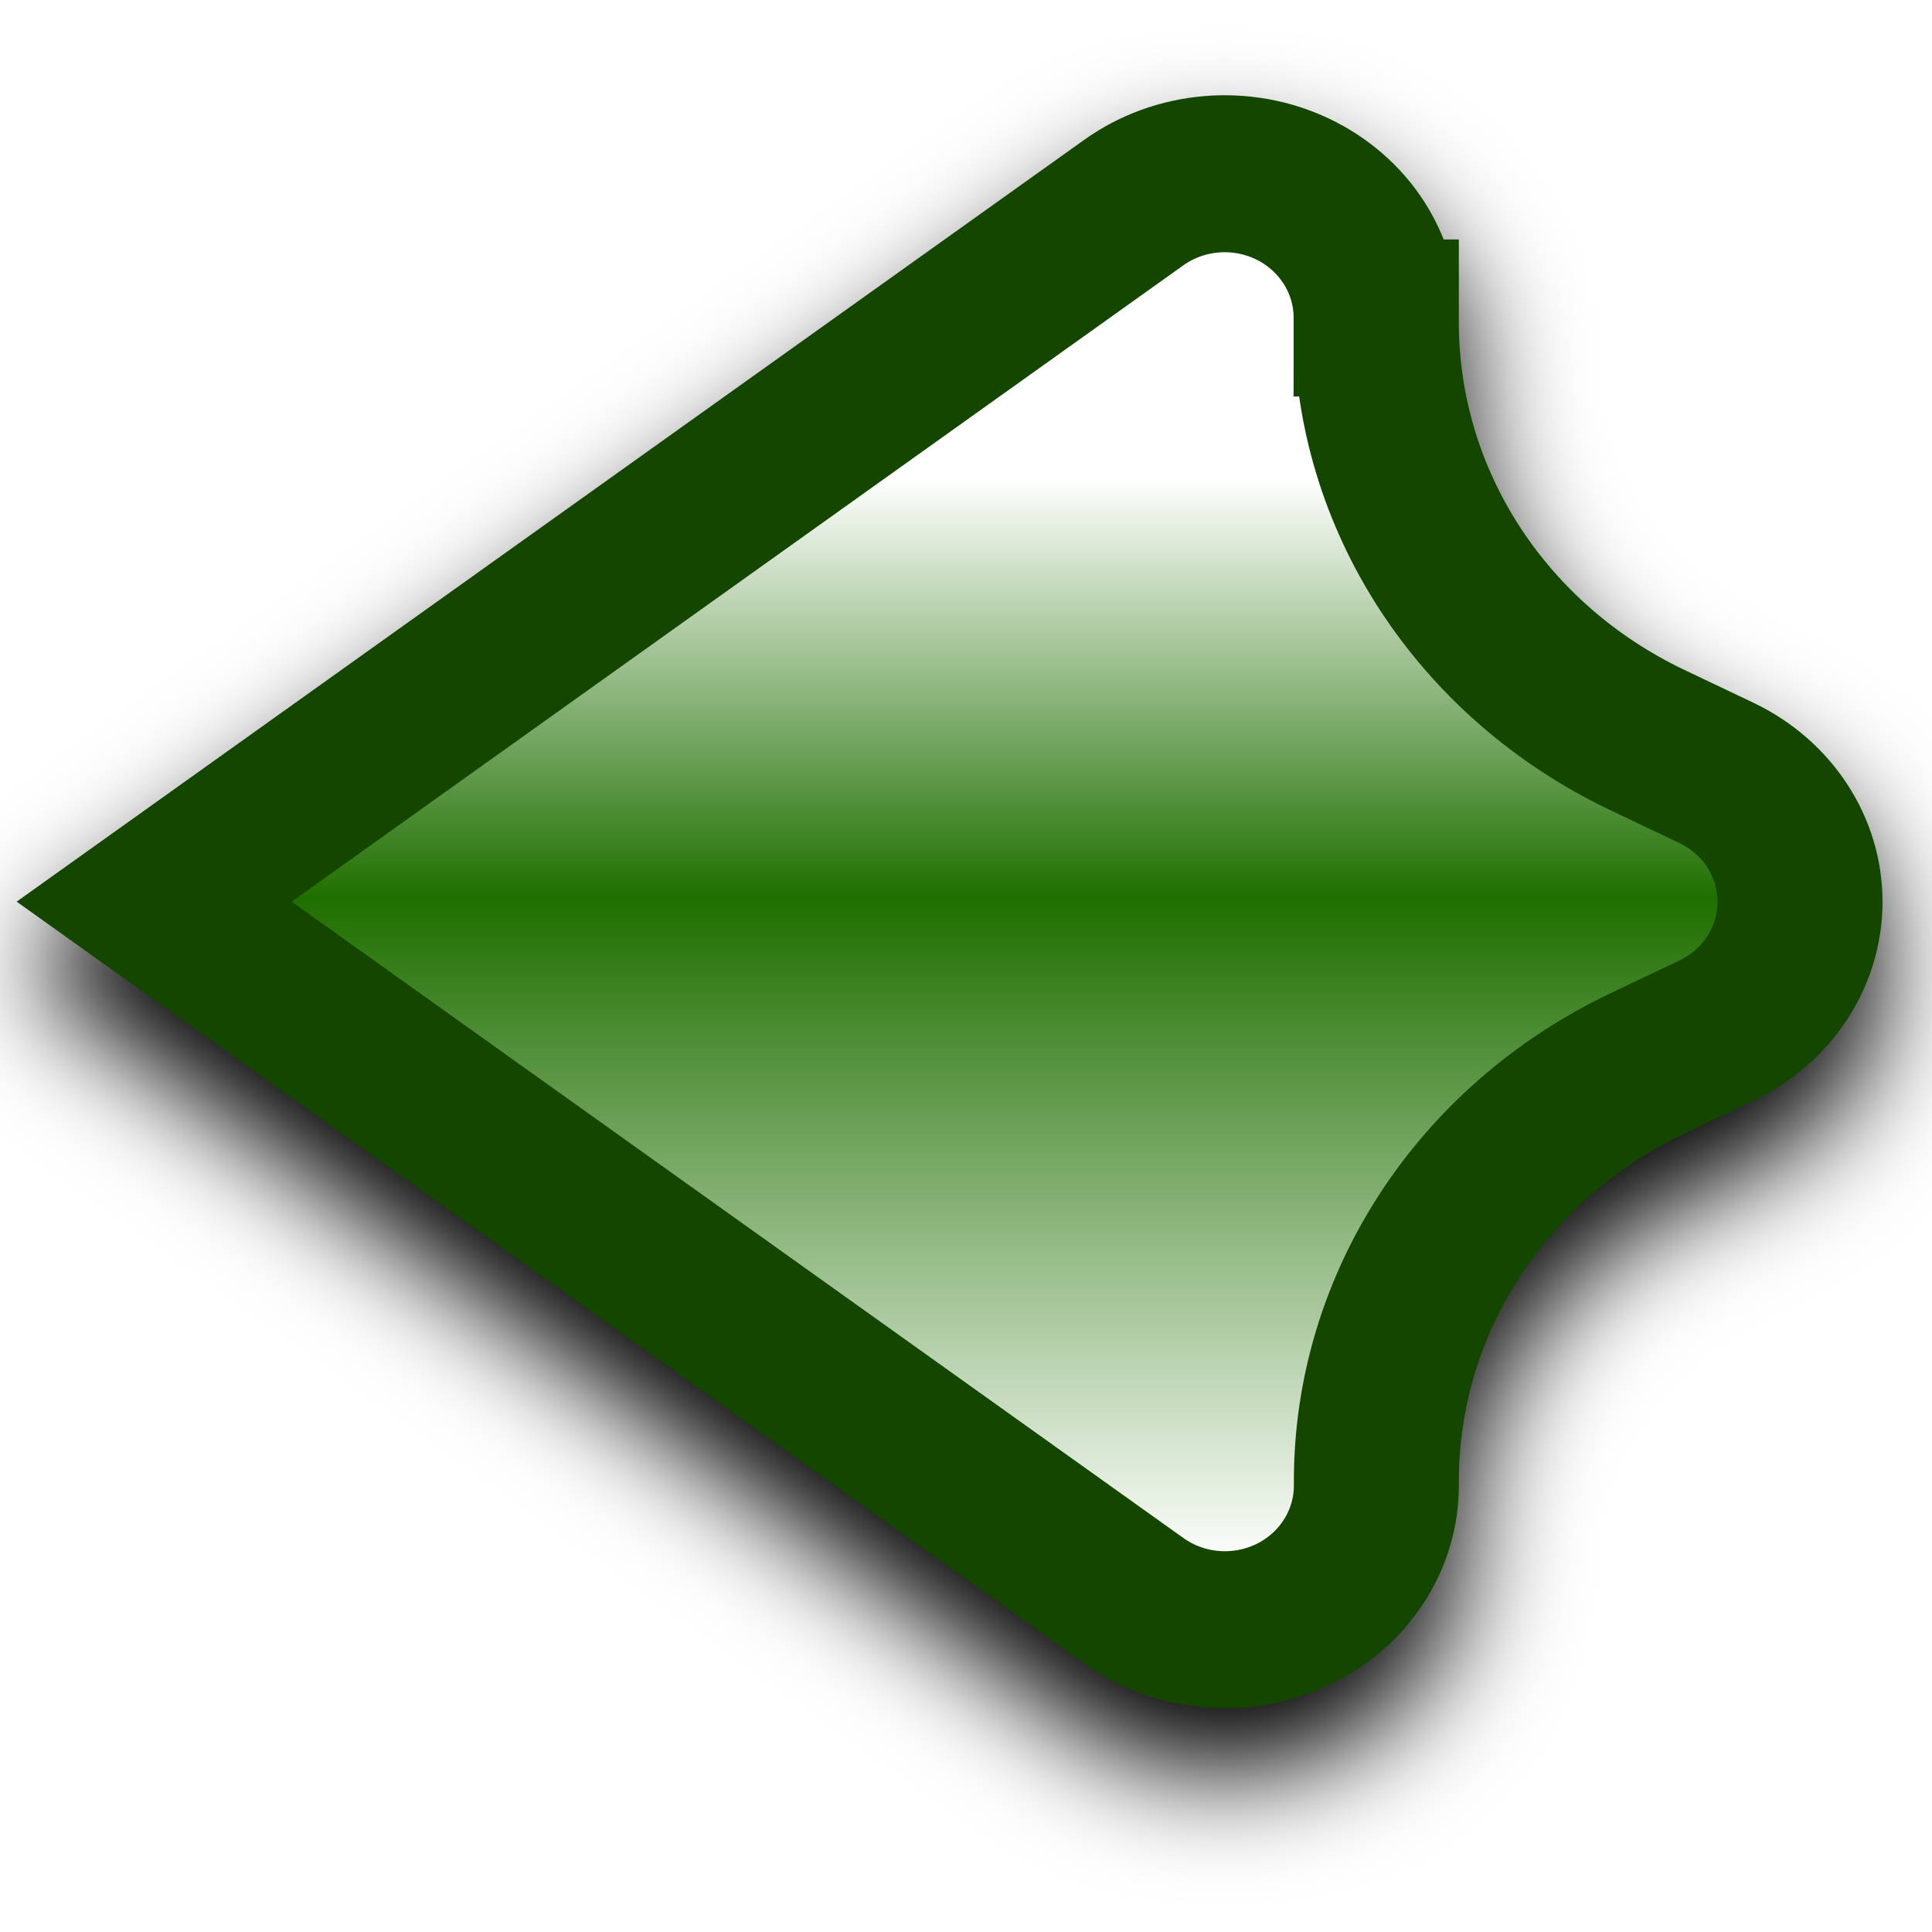
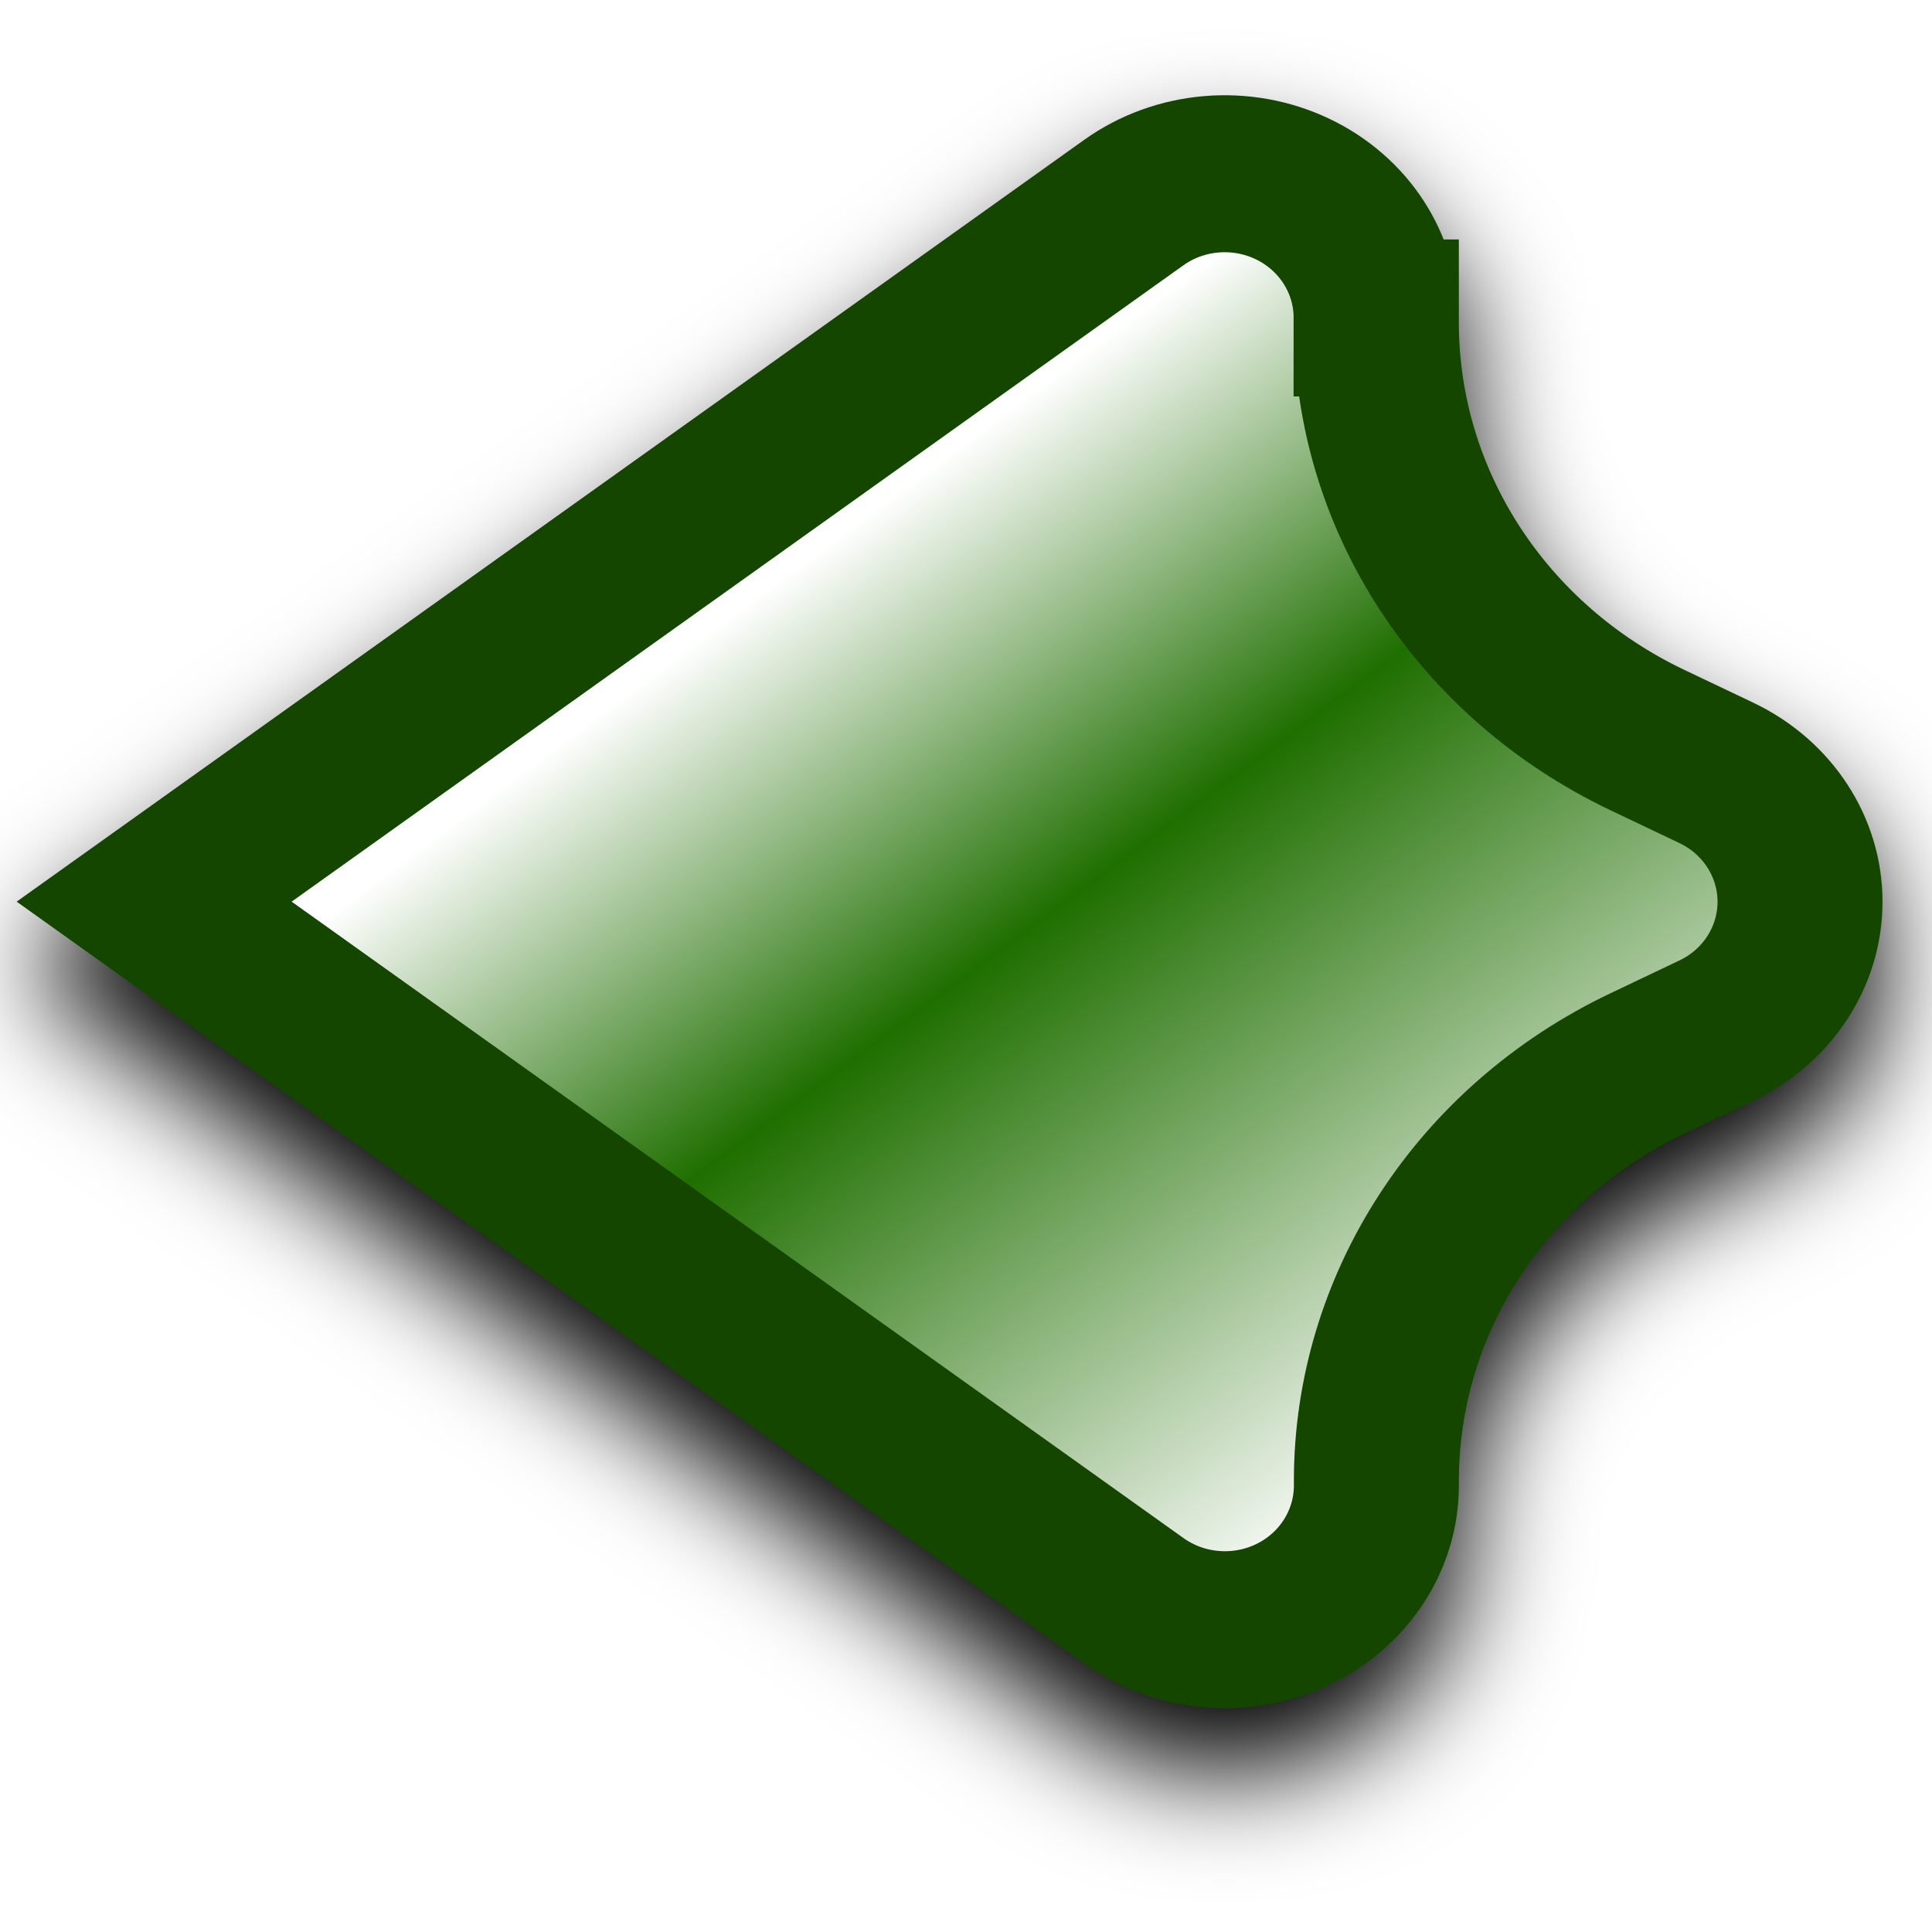
<svg xmlns="http://www.w3.org/2000/svg" xmlns:xlink="http://www.w3.org/1999/xlink" width="12mm" height="12mm" viewBox="0 0 12 12" version="1.1" id="svg1">
  <defs id="defs1">
    <linearGradient id="linearGradient7">
      <stop style="stop-color:#ffffff;stop-opacity:1;" offset="0.257" id="stop8" />
      <stop style="stop-color:#1f6f00;stop-opacity:1;" offset="0.498" id="stop11" />
      <stop style="stop-color:#ffffff;stop-opacity:1;" offset="0.881" id="stop9" />
    </linearGradient>
-     <linearGradient xlink:href="#linearGradient7" id="linearGradient9" x1="6" y1="1" x2="6" y2="11" gradientUnits="userSpaceOnUse" gradientTransform="matrix(0.8,0,0,0.8,1.194281,1.2)" />
+     <linearGradient xlink:href="#linearGradient7" id="linearGradient9" x1="2.922" y1="2.06" x2="9.078" y2="9.94" gradientUnits="userSpaceOnUse" gradientTransform="matrix(0.8,0,0,0.8,1.194281,1.2)" />
    <filter style="color-interpolation-filters:sRGB" id="filter4" x="-0.17" y="-0.146" width="1.304" height="1.291">
      <feGaussianBlur stdDeviation="0.259" id="feGaussianBlur4" />
    </filter>
  </defs>
  <g id="layer1">
    <path id="path1" style="fill:#000000;fill-opacity:1;stroke:#000000;stroke-width:0.72;stroke-dasharray:none;stroke-opacity:1;paint-order:normal;filter:url(#filter4)" d="m 7.328,3.323 0,0.021 a 2.141,2.141 58.283 0 0 1.183,1.915 l 0.3,0.15 a 0.661,0.661 90 0 1 -1e-7,1.183 L 8.511,6.742 A 2.141,2.141 121.717 0 0 7.328,8.656 l 0,0.021 A 0.661,0.661 153.435 0 1 6.269,9.206 L 1.994,6 6.269,2.794 a 0.661,0.661 26.565 0 1 1.058,0.529 z" transform="matrix(1.4232,0,0,1.354249,-1.880351,-2.125492)" />
    <path id="path2" style="fill:url(#linearGradient9);fill-opacity:1;stroke:#144600;stroke-width:0.72;stroke-dasharray:none;stroke-opacity:1;paint-order:normal" d="m 7.328,3.323 0,0.021 a 2.141,2.141 58.283 0 0 1.183,1.915 l 0.3,0.15 a 0.661,0.661 90 0 1 -1e-7,1.183 L 8.511,6.742 A 2.141,2.141 121.717 0 0 7.328,8.656 l 0,0.021 A 0.661,0.661 153.435 0 1 6.269,9.206 L 1.994,6 6.269,2.794 a 0.661,0.661 26.565 0 1 1.058,0.529 z" transform="matrix(1.4232,0,0,1.354249,-1.880351,-2.525195)" />
  </g>
</svg>
